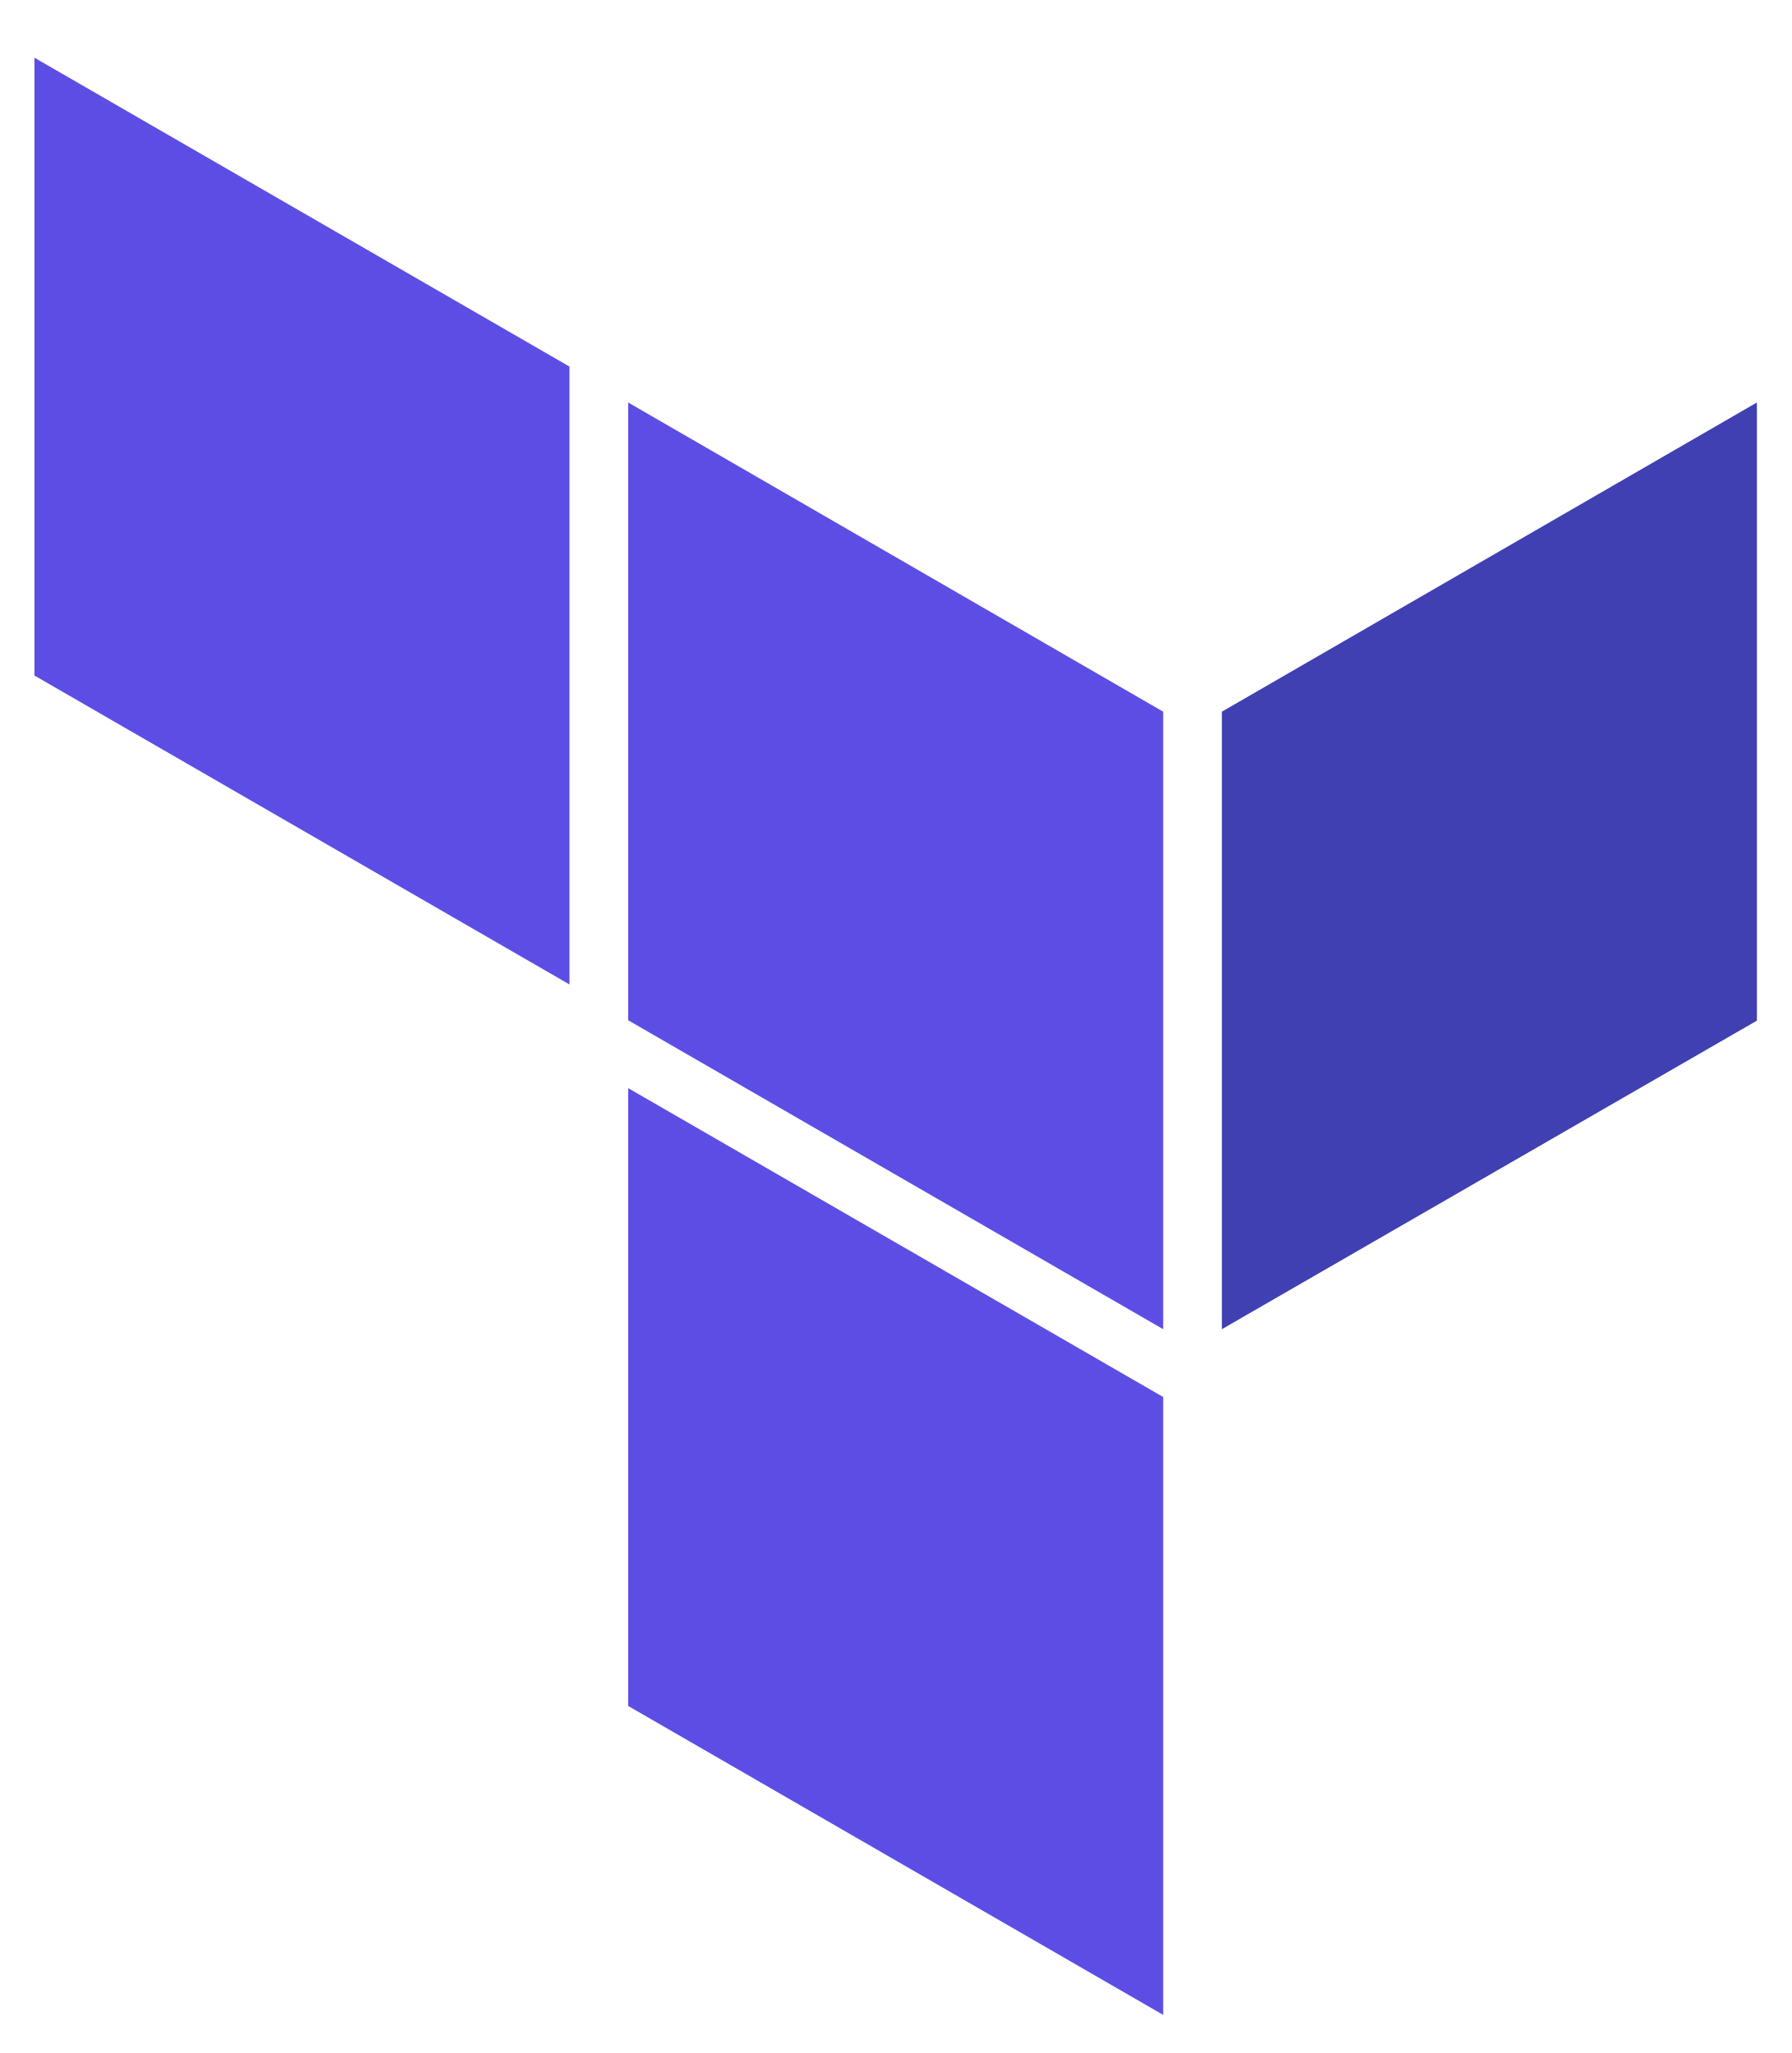
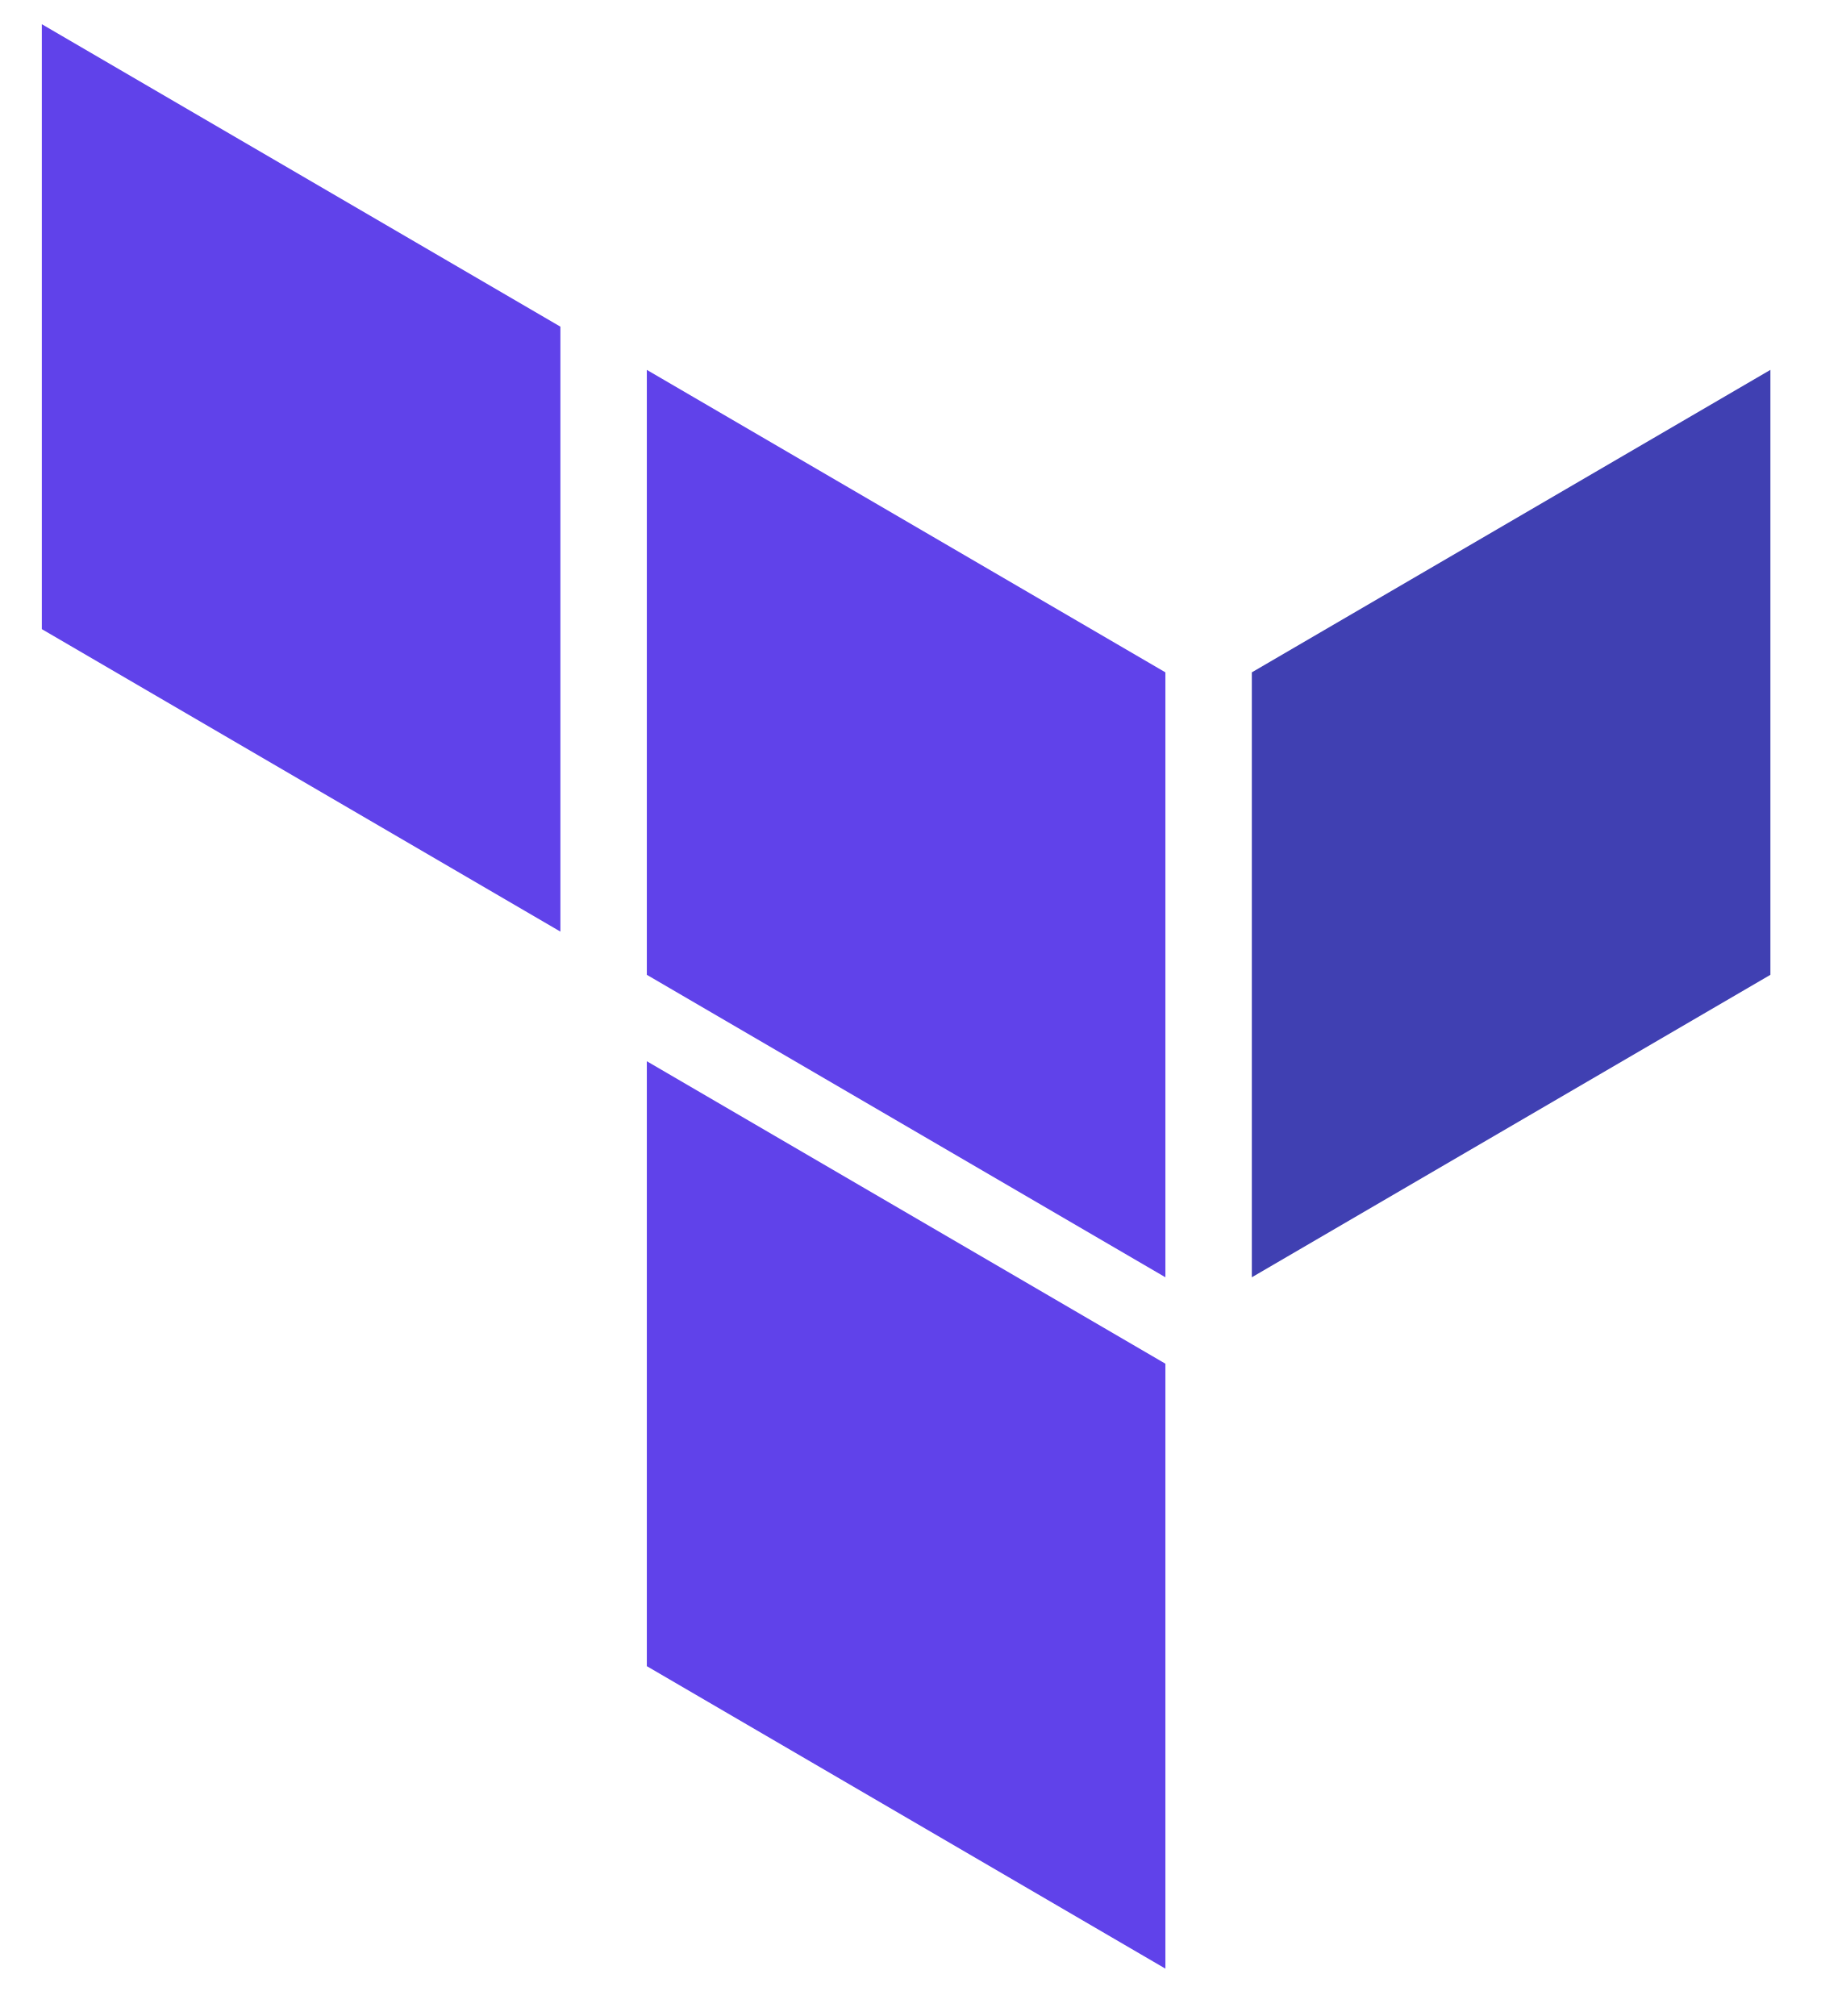
- <svg xmlns="http://www.w3.org/2000/svg" fill="none" viewBox="15.36 12.928 33.28 38.144" style="max-height: 500px" width="33.28" height="38.144">
-   <path fill="#4040B2" d="M38.06 26.151v11.473L48 31.891V20.406l-9.94 5.745z" />
-   <path fill="#5C4EE5" d="m27.03 20.406 9.94 5.745v11.473l-9.94-5.74V20.407zM16 14v11.479l9.94 5.74v-11.48L16 14zm11.03 30.624 9.94 5.74v-11.48l-9.94-5.739v11.48z" />
+ <svg xmlns="http://www.w3.org/2000/svg" viewBox="4.032 1.44 42.624 46.656" style="max-height: 500px" width="42.624" height="46.656">
+   <polygon points="17,23 5,16 5,2 17,9" fill="#6042ea" />
+   <polygon points="31,31 19,24 19,10 31,17" fill="#6042ea" />
+   <polygon points="33,31 45,24 45,10 33,17" fill="#4040b2" />
+   <polygon points="31,47 19,40 19,26 31,33" fill="#6042ea" />
</svg>
